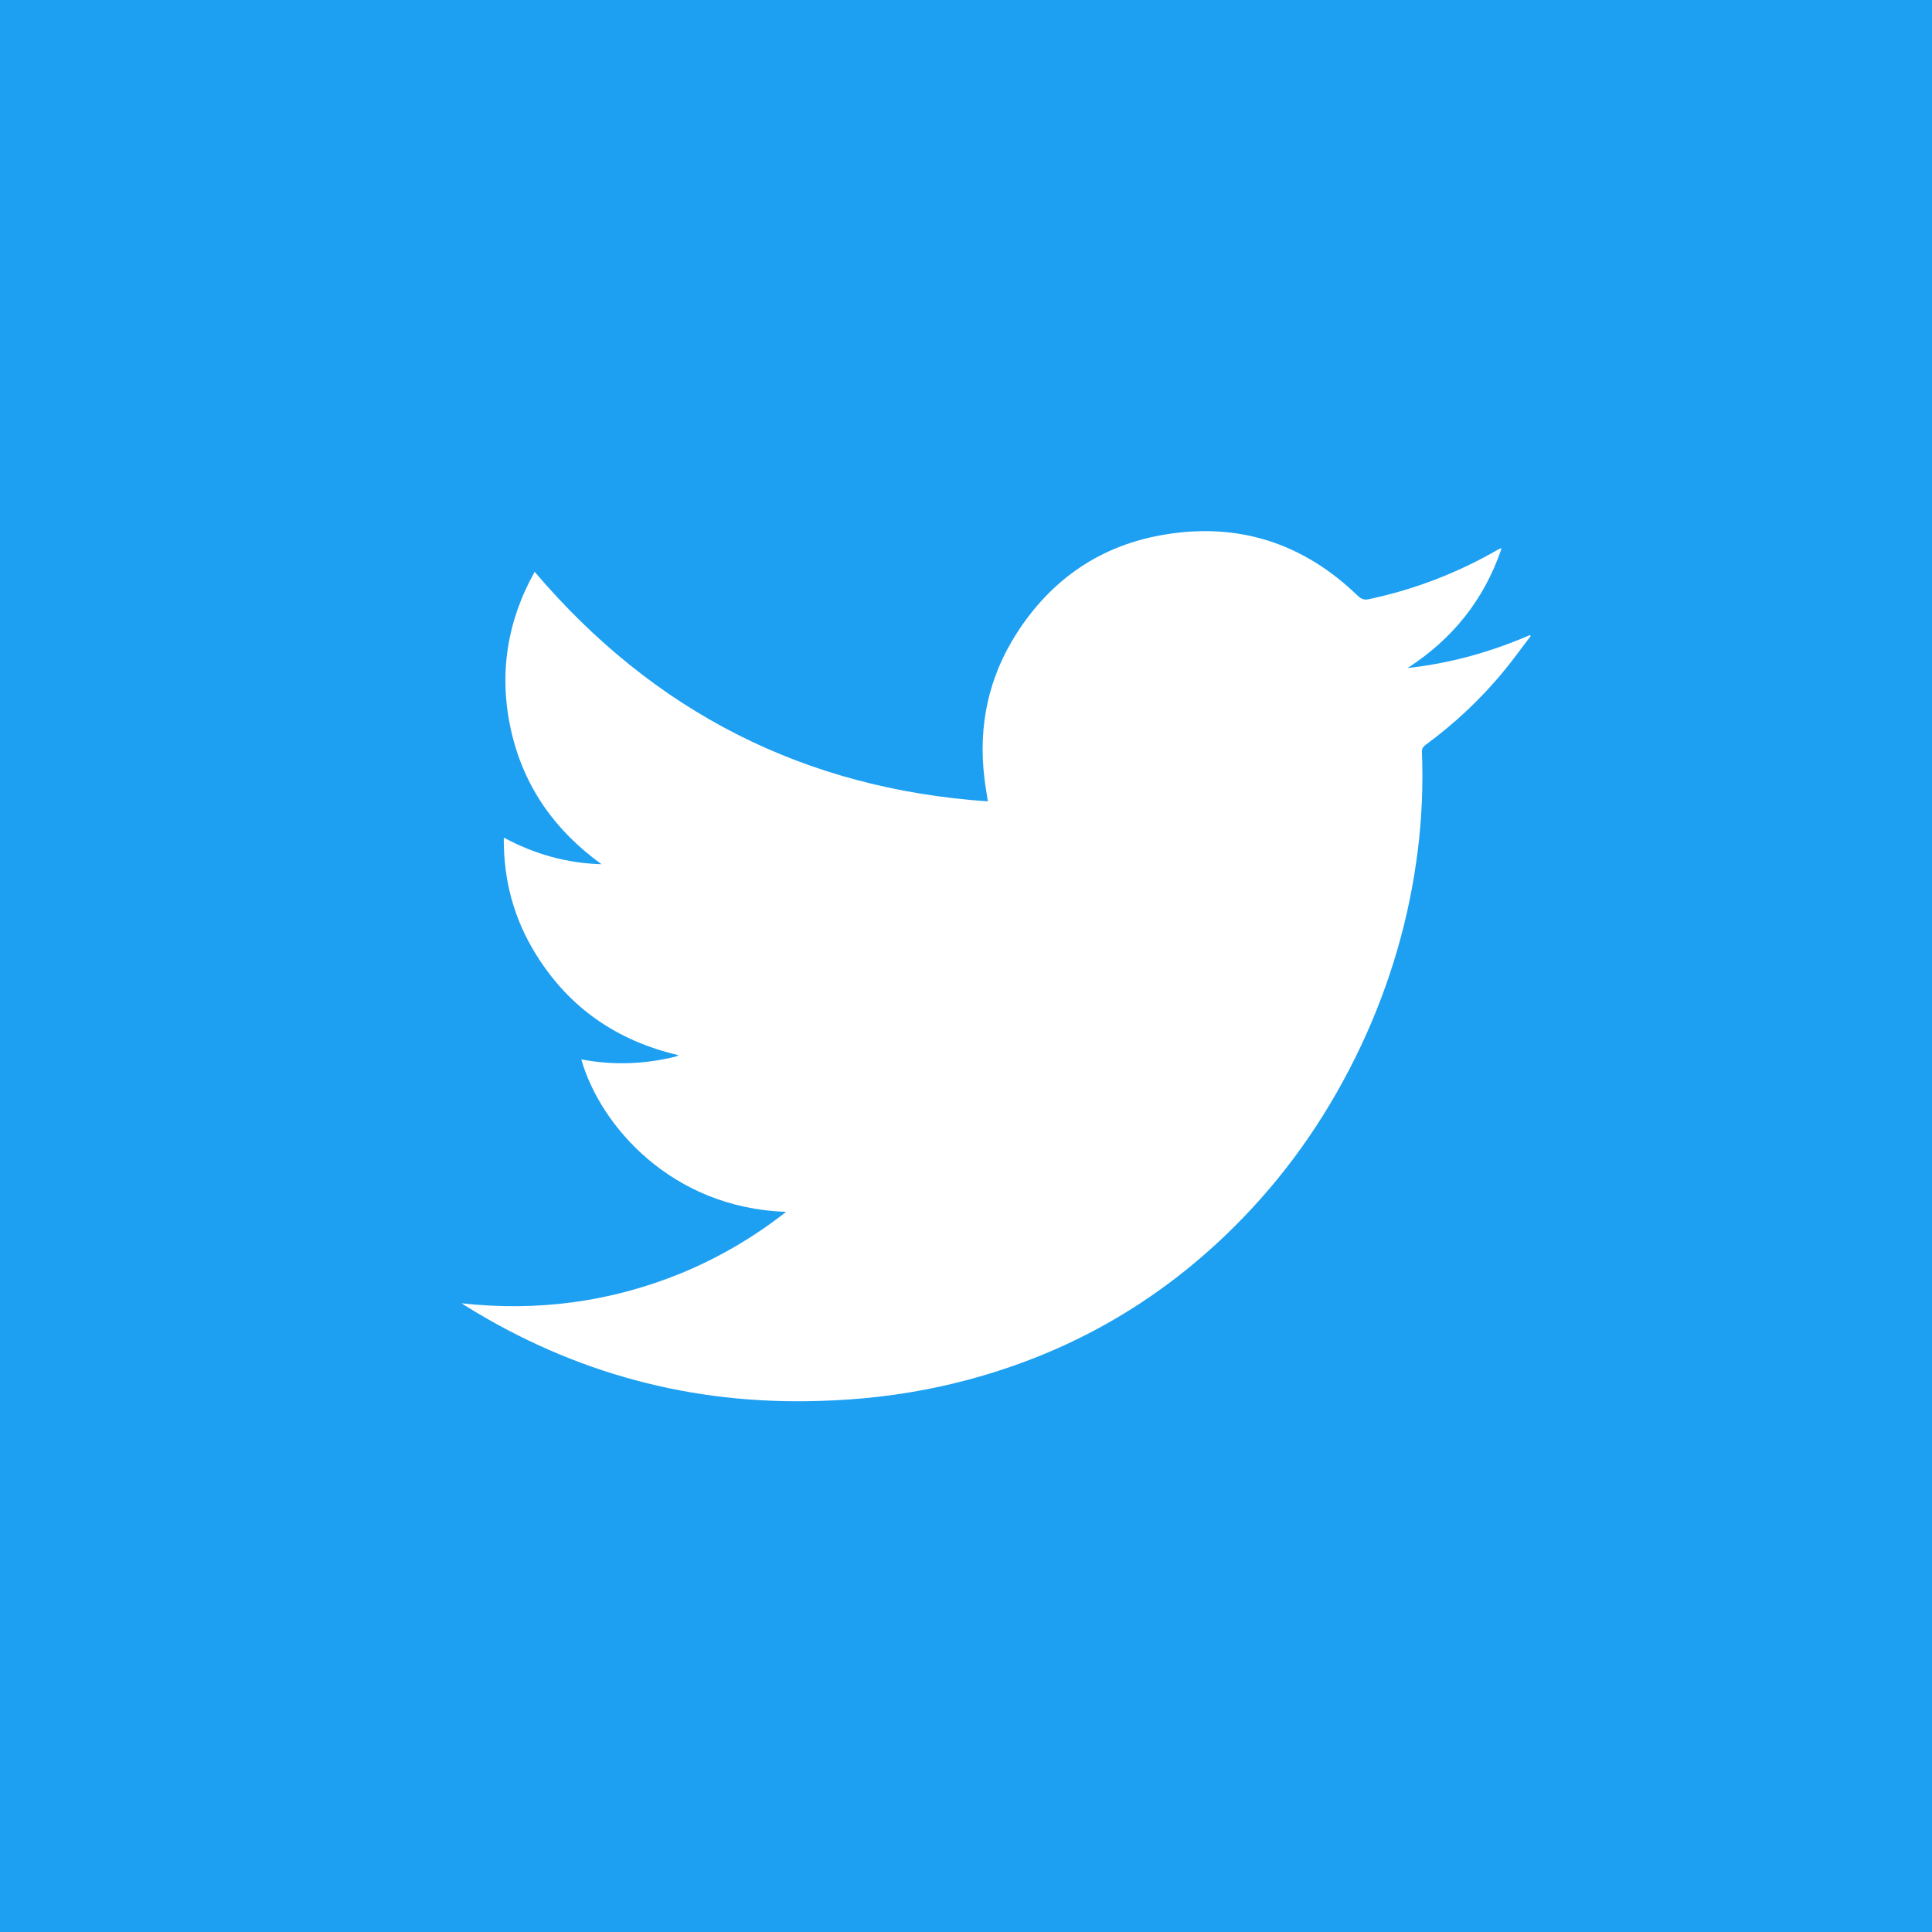
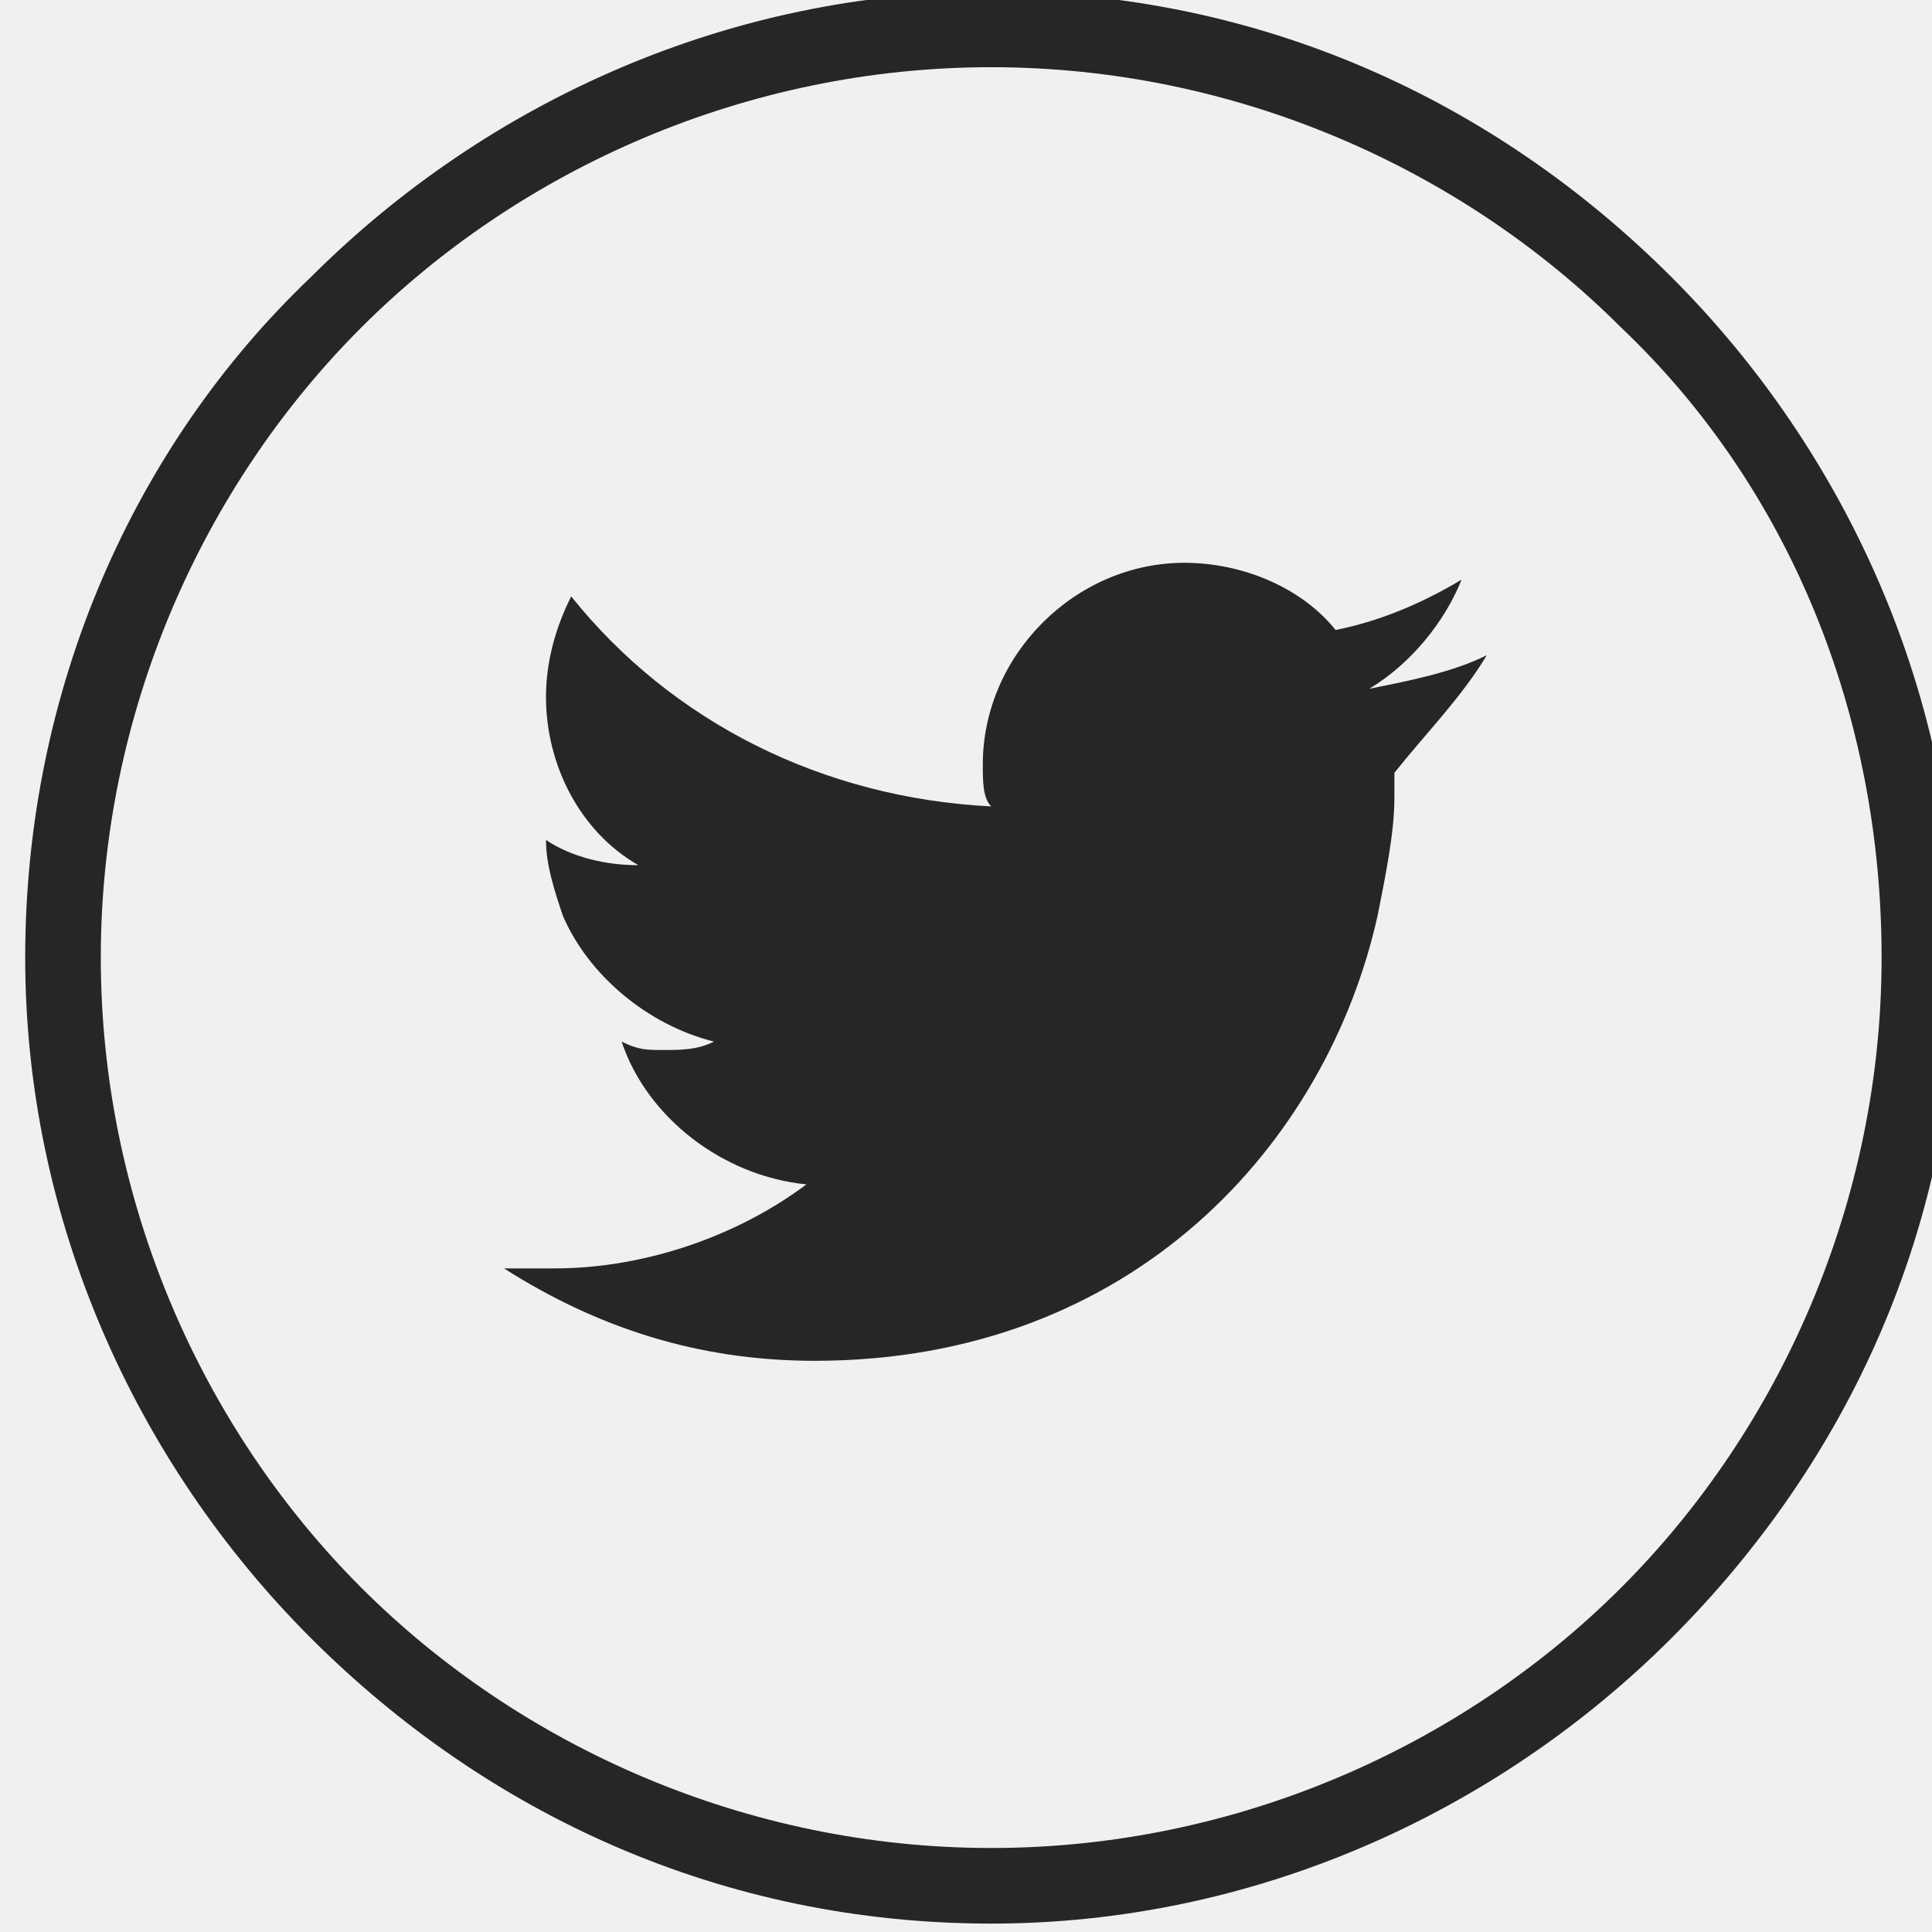
- <svg xmlns="http://www.w3.org/2000/svg" width="23.033" height="23.033">
-   <path fill="#1da0f2" d="M0 0h23.033v23.033H0z" />
-   <path d="M9.367 14.447c-1.36-.047-2.21-1.024-2.437-1.817.38.072.752.058 1.123-.033.01-.002.02-.01.037-.017-.737-.172-1.306-.566-1.7-1.202-.263-.422-.388-.884-.384-1.392.367.197.752.306 1.165.317-.553-.4-.925-.92-1.077-1.59-.15-.665-.053-1.3.28-1.896 1.42 1.67 3.214 2.586 5.403 2.737-.015-.104-.032-.195-.042-.286-.073-.616.05-1.192.382-1.712.417-.654 1.012-1.06 1.776-1.184.88-.145 1.65.107 2.293.73.043.04.08.055.14.04.538-.115 1.046-.31 1.523-.584l.034-.018c0-.002.01 0 .018 0-.207.61-.584 1.078-1.12 1.424.506-.055.99-.19 1.457-.392.01.004.01.008.01.012-.1.13-.197.265-.3.392-.278.343-.598.644-.953.905-.03.023-.045.045-.043.083.015.388 0 .777-.048 1.163-.1.814-.327 1.59-.674 2.332-.36.765-.827 1.457-1.416 2.065-.997 1.03-2.2 1.696-3.6 2.005-.48.105-.966.16-1.458.173-1.51.046-2.907-.33-4.19-1.124-.018-.01-.034-.02-.062-.04.914.1 1.783-.018 2.62-.36.444-.184.855-.423 1.245-.728z" fill="#fff" fill-rule="evenodd" />
+ <svg xmlns="http://www.w3.org/2000/svg" version="1.1" id="Layer_1" x="0px" y="0px" viewBox="-293 386 23 23" style="enable-background:new -293 386 23 23;" xml:space="preserve">
+   <style type="text/css">
+ 	.st0{fill:#262626;}
+ 	.st1{fill-rule:evenodd;clip-rule:evenodd;fill:#262626;}
+ </style>
+   <path class="st0" d="M-281.2,385.9c3.2,0,6,1.3,8.1,3.4c2.1,2.1,3.4,5,3.4,8.1c0,3.2-1.3,6-3.4,8.1c-2.1,2.1-5,3.4-8.1,3.4  c-3.2,0-6-1.3-8.1-3.4c-2.1-2.1-3.4-5-3.4-8.1c0-3.2,1.3-6.1,3.4-8.1C-287.2,387.2-284.3,385.9-281.2,385.9L-281.2,385.9z   M-273.7,389.9c-1.9-1.9-4.6-3.1-7.5-3.1c-2.9,0-5.6,1.2-7.5,3.1c-1.9,1.9-3.1,4.6-3.1,7.5c0,2.9,1.2,5.6,3.1,7.5  c1.9,1.9,4.6,3.1,7.5,3.1c2.9,0,5.6-1.2,7.5-3.1c1.9-1.9,3.1-4.6,3.1-7.5C-270.6,394.5-271.7,391.8-273.7,389.9L-273.7,389.9z" />
+   <path class="st1" d="M-275.3,393.8c-0.4,0.2-0.9,0.3-1.4,0.4c0.5-0.3,0.9-0.8,1.1-1.3c-0.5,0.3-1,0.5-1.5,0.6  c-0.4-0.5-1.1-0.8-1.8-0.8c-1.3,0-2.4,1.1-2.4,2.4c0,0.2,0,0.4,0.1,0.5c-2-0.1-3.8-1-5-2.5c-0.2,0.4-0.3,0.8-0.3,1.2  c0,0.8,0.4,1.6,1.1,2c-0.4,0-0.8-0.1-1.1-0.3c0,0,0,0,0,0c0,0.3,0.1,0.6,0.2,0.9c0.3,0.7,1,1.3,1.8,1.5c-0.2,0.1-0.4,0.1-0.6,0.1  c-0.2,0-0.3,0-0.5-0.1c0.3,0.9,1.2,1.6,2.2,1.7c-0.8,0.6-1.9,1-3,1c-0.2,0-0.4,0-0.6,0c1.1,0.7,2.3,1.1,3.7,1.1  c3.8,0,6.1-2.6,6.7-5.3c0.1-0.5,0.2-1,0.2-1.4c0-0.1,0-0.2,0-0.3C-276,394.7-275.6,394.3-275.3,393.8L-275.3,393.8z" />
</svg>
